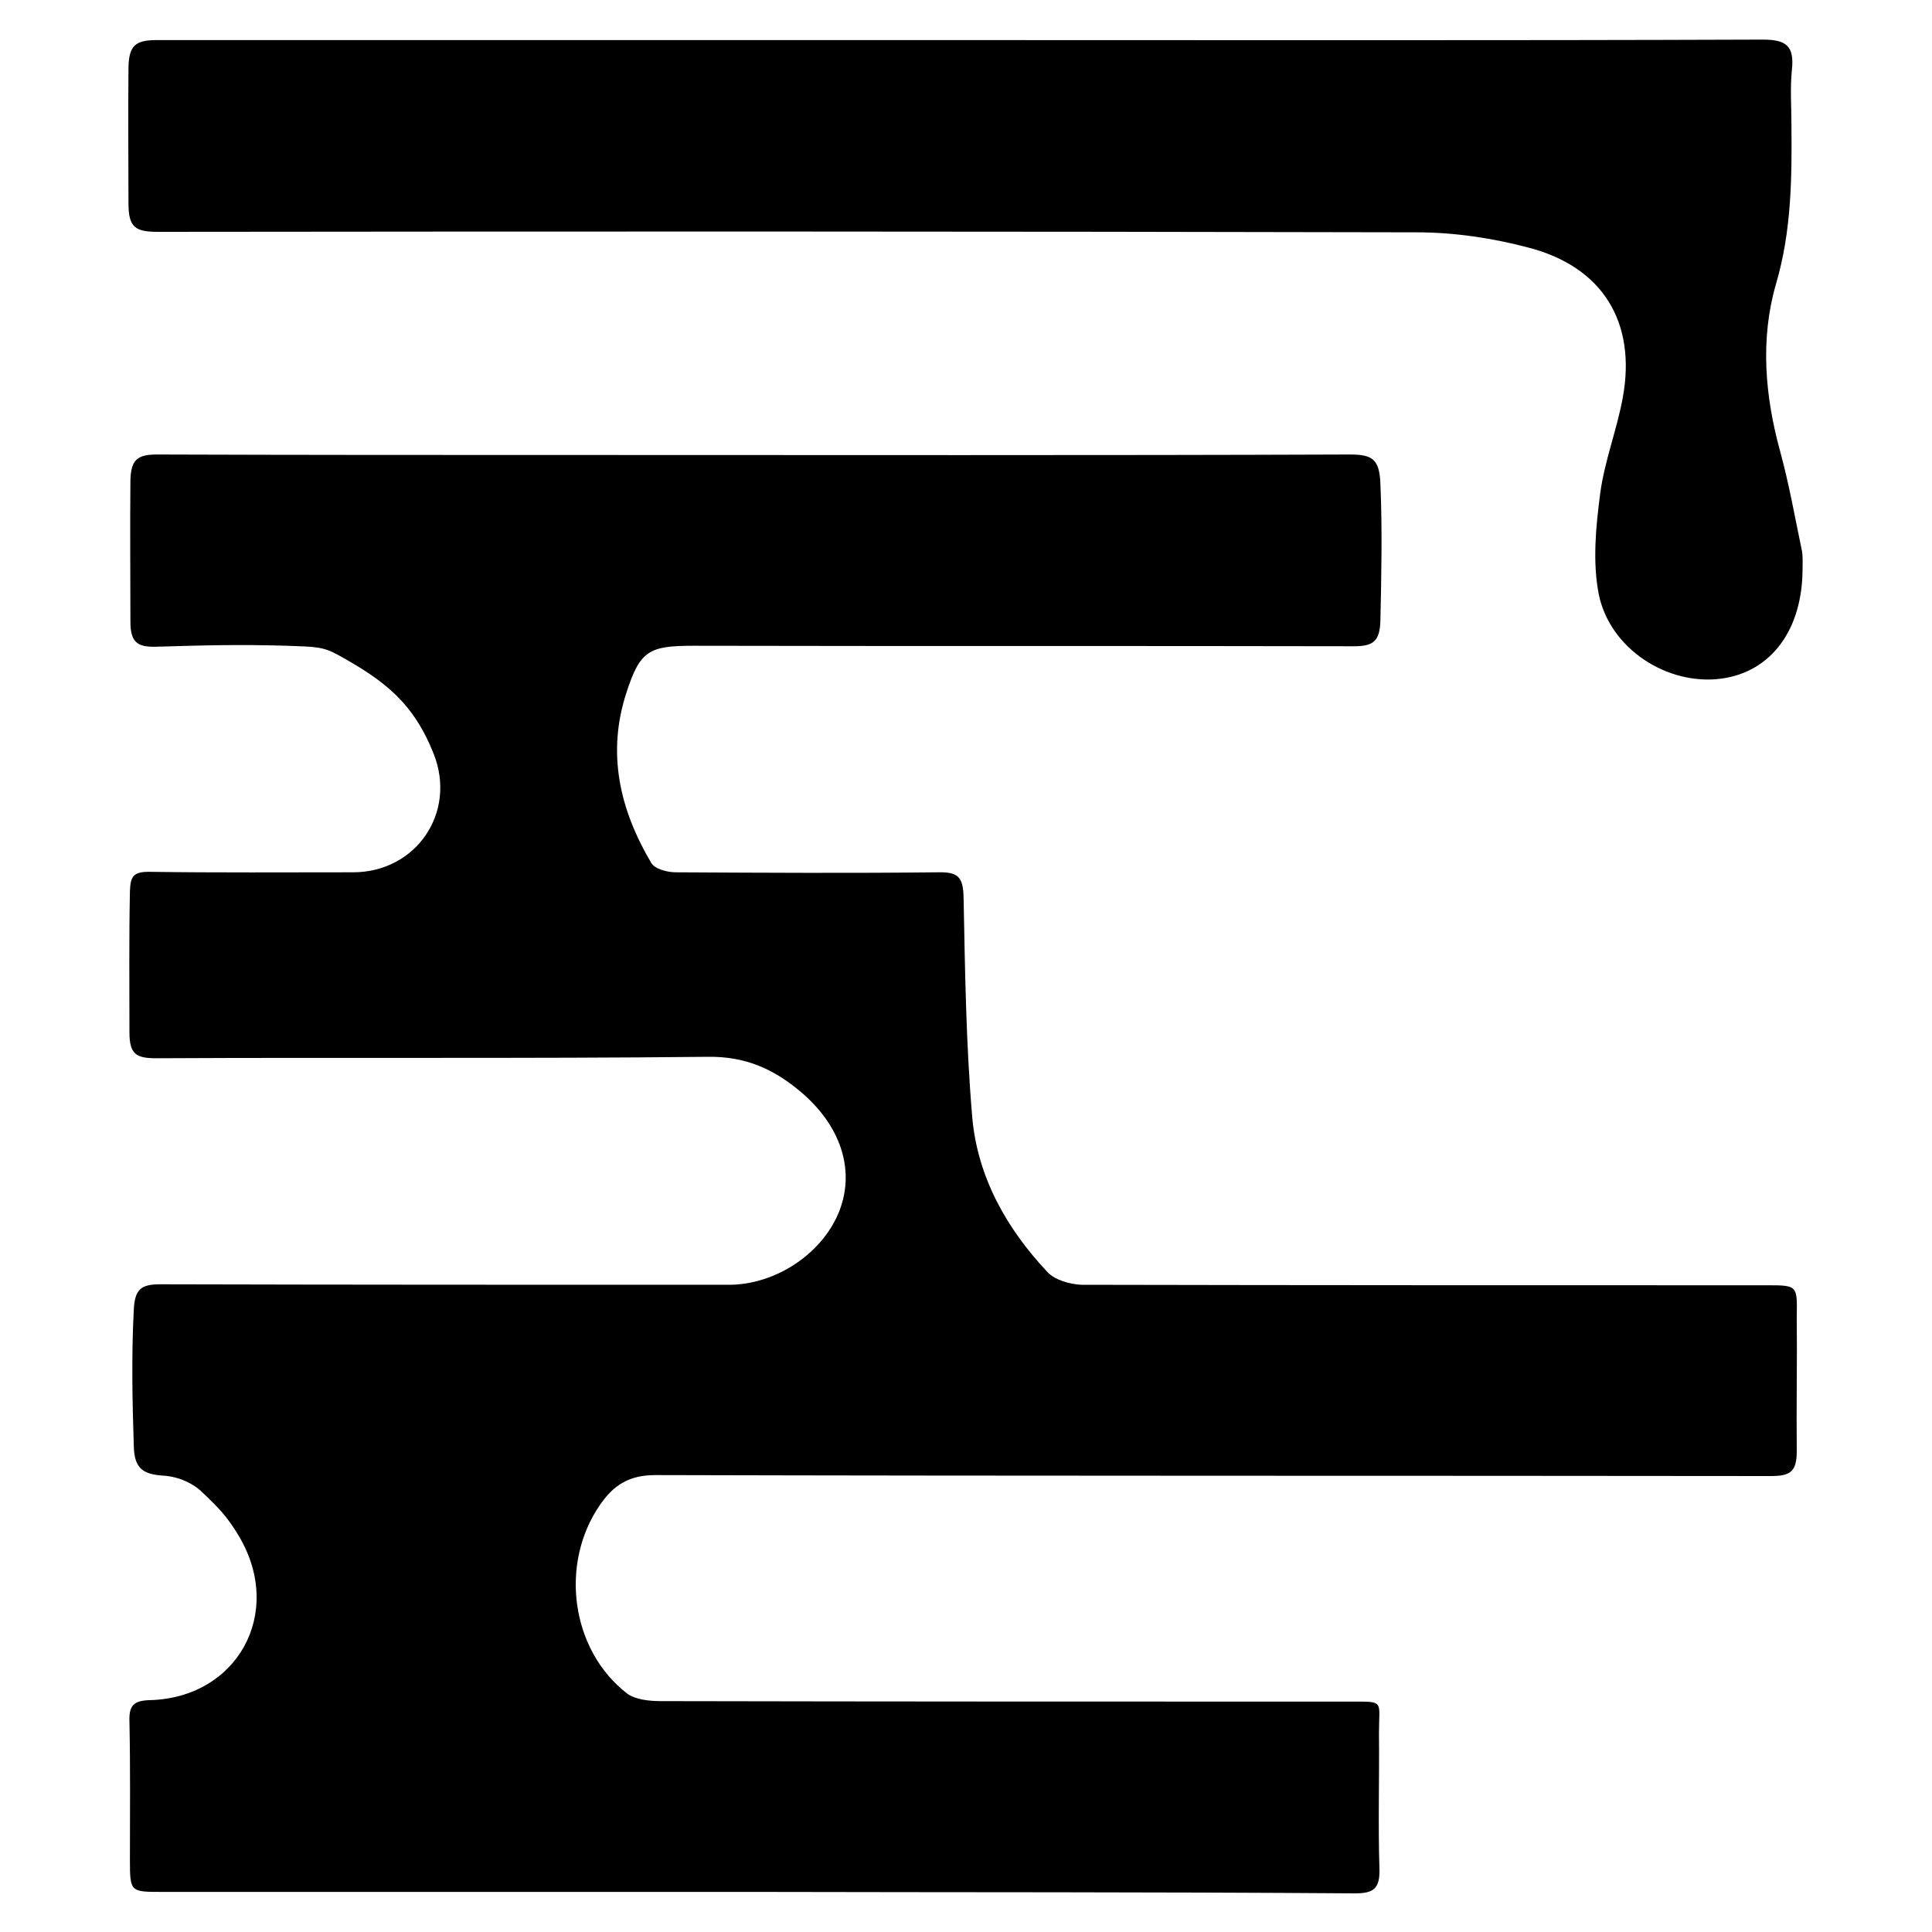
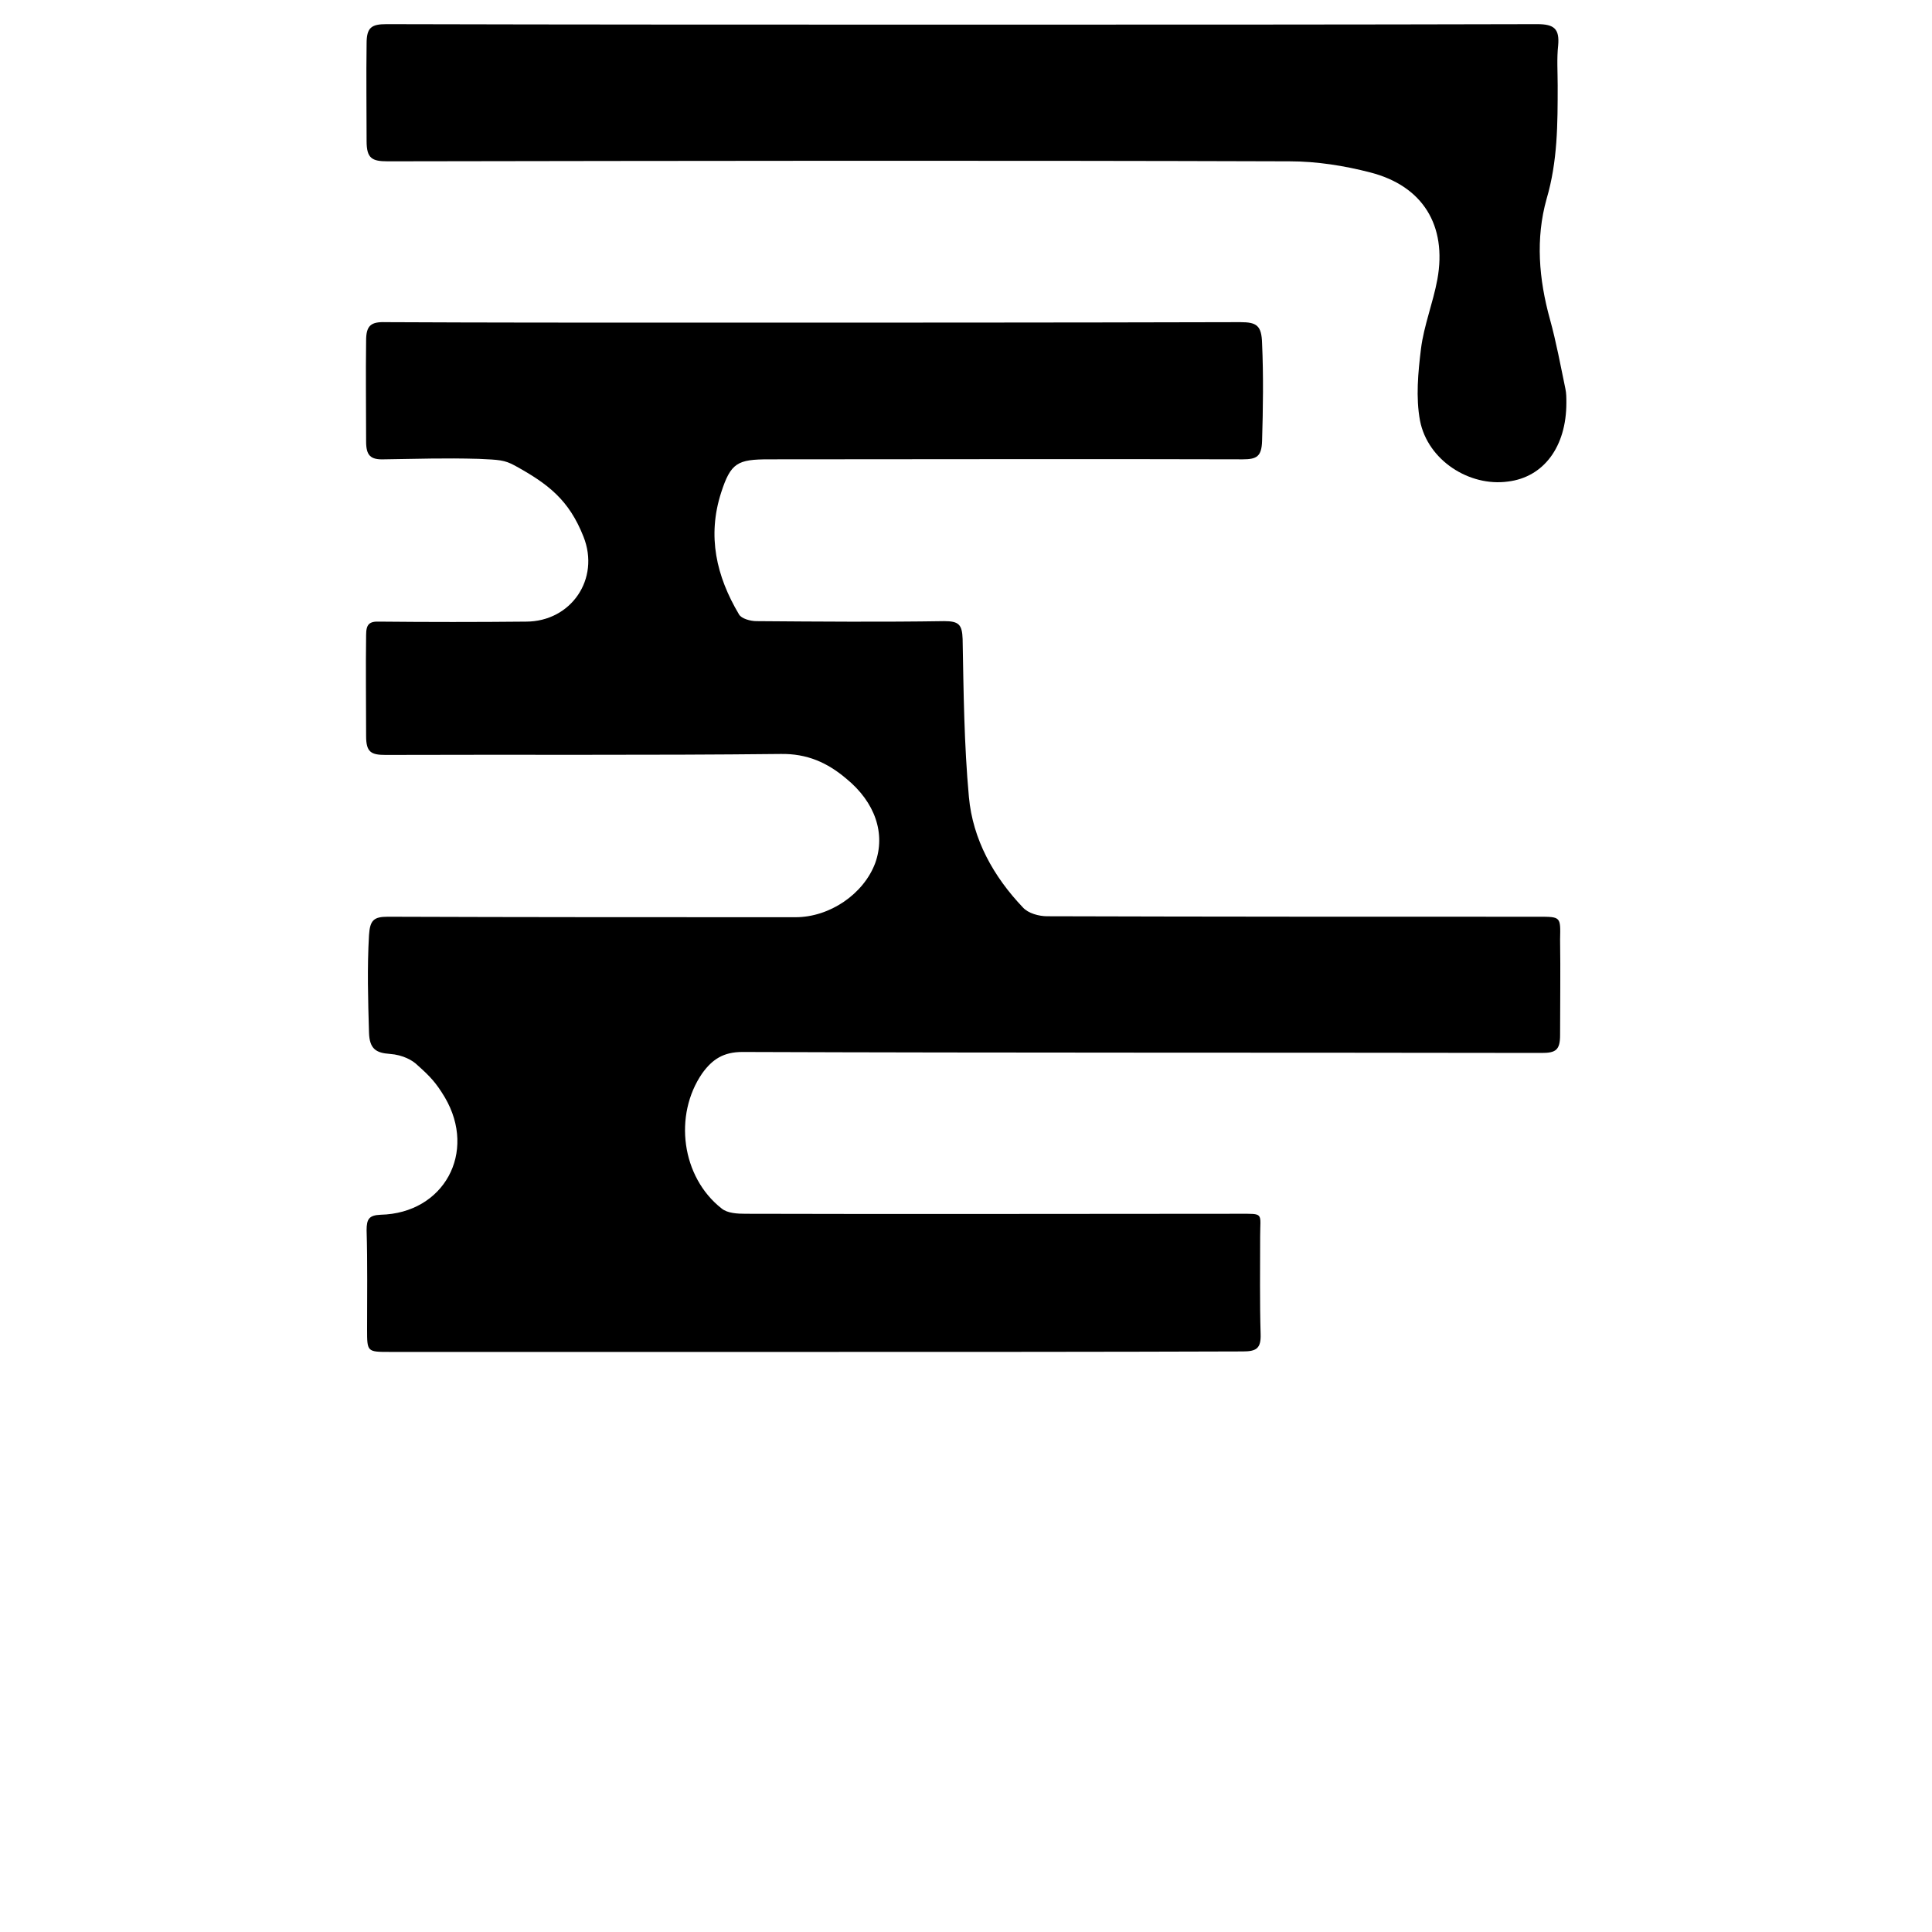
<svg xmlns="http://www.w3.org/2000/svg" version="1.1" id="Layer_1" x="0px" y="0px" viewBox="0 0 400 400" enable-background="new 0 0 400 400" xml:space="preserve">
-   <g>
-     <path d="M156.7,391.7c-41.1,0-82.2,0-123.2,0c-6.5,0-6.6,0-6.6-6.6c0-9.6,0.1-19.1-0.1-28.7c-0.1-3.1,0.7-4.3,4.1-4.4   c18.2-0.4,28-18,18.6-33.9c-2.5-4.2-4.3-6-7.9-9.4c-1.3-1.2-4.1-3-8-3.2c-3.9-0.3-5.8-1.4-5.9-6.1c-0.3-9.4-0.5-18.8,0-28.2   c0.2-4.3,1.5-5.3,5.5-5.3c39.2,0.1,78.5,0.1,117.7,0.1c9.9,0,19.7-6.7,23-15.6c3.1-8.4,0.1-17.5-8.3-24.5c-5.5-4.6-11.3-7.2-19-7.1   c-38.1,0.4-76.1,0.1-114.2,0.3c-4.2,0-5.6-0.8-5.6-5.4c0-9.7-0.1-19.4,0.1-29.2c0.1-3.1,0.8-4,3.9-4c14.1,0.2,28.2,0.1,42.3,0.1   c13,0,21.5-12.3,16.7-24.5c-4.2-10.6-10.2-15.2-19.8-20.5c-3.1-1.7-4.6-1.7-10.5-1.9c-10.2-0.3-17.1-0.1-27.3,0.2   c-3.9,0.1-5.2-1.1-5.2-5.2c0-9.5-0.1-19.2,0-29.2c0.1-4.3,1.4-5.4,5.5-5.4c29,0.1,58,0.1,87,0.1c53.3,0,106.6,0.1,160-0.1   c4.7,0,6.1,1,6.3,6.1c0.4,9.4,0.2,18.8,0,28.2c-0.1,4.4-1.5,5.4-5.5,5.4c-45.6-0.1-91.2,0-136.8-0.1c-9.1,0-11,1-13.8,9.7   c-4.1,12.5-1.4,24.2,5.1,35.2c0.7,1.3,3.3,2,5.1,2c18.1,0.1,36.2,0.2,54.3,0c4.2-0.1,5.2,1,5.3,5.2c0.3,15.2,0.5,30.5,1.8,45.6   c1.1,12.3,7.1,23,15.6,32c1.5,1.6,4.6,2.5,7,2.6c47.3,0.1,94.6,0.1,141.8,0.1c6.5,0,6.4,0,6.3,6.6c0.1,9.2-0.1,18.4,0,27.7   c0,4.3-1.3,5.2-5.4,5.2c-77-0.1-153.9,0-230.9-0.2c-5.5,0-8.7,2.1-11.5,6.2c-8.4,12.2-6,30,5.6,39c1.7,1.3,4.7,1.6,7,1.6   c47.5,0.1,94.9,0.1,142.4,0.1c7.6,0,6.3-0.4,6.3,6.5c0.1,9.4-0.2,18.8,0.1,28.2c0.1,4.1-1.3,5-5.1,5   C239.2,391.7,198,391.8,156.7,391.7C156.7,391.8,156.7,391.7,156.7,391.7z" />
-     <path d="M199,8.3c55.3,0,110.7,0.1,166-0.1c4.9,0,6.5,1.4,6,6.2c-0.4,3.8-0.1,7.7-0.1,11.6c0.1,11,0,21.9-3.2,32.8   c-3.3,11.4-2.3,23.2,0.9,34.8c1.8,6.6,3,13.4,4.4,20.1c0.3,1.3,0.2,2.7,0.2,4c0,12.7-6.5,21.4-16.8,22.8   c-11.1,1.5-23.1-6.1-25.4-17.5c-1.3-6.7-0.6-13.9,0.3-20.8c0.9-6.8,3.5-13.3,4.7-20c2.8-15.5-4.2-26.9-19.4-30.9   c-7.5-2-15.5-3.2-23.3-3.2c-86.8-0.2-173.7-0.2-260.5-0.1c-4.7,0-6.2-0.8-6.2-5.9c0-9.1-0.1-18.5,0-28.2c0.1-4.5,1.5-5.6,5.8-5.6   C88,8.3,143.5,8.3,199,8.3z" />
-   </g>
+   <path d="M169,279.9c-29.4,0-58.9,0-88.3,0c-4.7,0-4.7,0-4.7-4.7c0-6.8,0.1-13.7-0.1-20.5c0-2.3,0.5-3.1,2.9-3.2  c13.1-0.3,20-12.9,13.3-24.3c-1.8-3-3-4.3-5.7-6.7c-0.9-0.9-2.9-2.1-5.7-2.3c-2.8-0.2-4.2-1-4.3-4.4c-0.2-6.7-0.4-13.5,0-20.2  c0.2-3.1,1-3.8,3.9-3.8c28.1,0.1,56.2,0.1,84.4,0.1c7.1,0,14.1-4.8,16.5-11.2c2.2-6.1,0-12.6-6-17.5c-3.9-3.3-8.1-5.2-13.6-5.1  c-27.3,0.3-54.6,0.1-81.8,0.2c-3,0-4-0.6-4-3.9c0-7-0.1-13.9,0-20.9c0-2.2,0.6-2.9,2.8-2.8c10.1,0.1,20.2,0.1,30.3,0  c9.3,0,15.4-8.8,11.9-17.6c-3-7.6-7.3-10.9-14.2-14.7c-2.2-1.2-3.3-1.2-7.5-1.4c-7.3-0.2-12.3,0-19.6,0.1c-2.8,0.1-3.7-0.8-3.7-3.7  c0-6.8-0.1-13.8,0-20.9c0-3.1,1-3.9,4-3.8c20.8,0.1,41.6,0.1,62.4,0.1c38.2,0,76.4,0,114.6-0.1c3.4,0,4.4,0.7,4.5,4.4  c0.3,6.7,0.2,13.5,0,20.2c-0.1,3.2-1.1,3.8-4,3.8c-32.7-0.1-65.4,0-98.1,0c-6.5,0-7.9,0.7-9.9,6.9c-2.9,9-1,17.3,3.7,25.2  c0.5,0.9,2.4,1.4,3.6,1.4c13,0.1,26,0.2,38.9,0c3,0,3.7,0.7,3.8,3.7c0.2,10.9,0.3,21.8,1.3,32.7c0.8,8.8,5.1,16.5,11.2,22.9  c1.1,1.2,3.3,1.8,5,1.8c33.9,0.1,67.8,0.1,101.7,0.1c4.7,0,4.6,0,4.5,4.7c0.1,6.6,0,13.2,0,19.8c0,3.1-0.9,3.7-3.8,3.7  c-55.2-0.1-110.3,0-165.5-0.2c-3.9,0-6.2,1.5-8.3,4.4c-6,8.7-4.3,21.5,4,28c1.2,1,3.3,1.1,5,1.1c34,0.1,68,0,102,0  c5.4,0,4.5-0.3,4.5,4.7c0,6.7-0.1,13.5,0.1,20.2c0.1,3-0.9,3.6-3.7,3.6C228.1,279.9,198.5,279.9,169,279.9  C169,279.9,169,279.9,169,279.9z" />
+   <path d="M199.3,5.1c39.7,0,79.3,0,119-0.1c3.5,0,4.6,1,4.3,4.4c-0.3,2.7-0.1,5.5-0.1,8.3c0,7.9,0,15.7-2.3,23.5  c-2.3,8.2-1.6,16.6,0.7,24.9c1.3,4.7,2.2,9.6,3.2,14.4c0.2,0.9,0.2,1.9,0.2,2.9c0,9.1-4.7,15.4-12.1,16.3c-8,1.1-16.6-4.4-18.2-12.6  c-0.9-4.8-0.4-10,0.2-14.9c0.6-4.8,2.5-9.5,3.4-14.4c2-11.1-3-19.3-13.9-22.1c-5.4-1.4-11.1-2.3-16.7-2.3  c-62.2-0.2-124.5-0.1-186.7,0c-3.3,0-4.4-0.6-4.4-4.2c0-6.5-0.1-13.2,0-20.2c0-3.3,1-4,4.1-4C119.7,5.1,159.5,5.1,199.3,5.1z" />
</svg>
